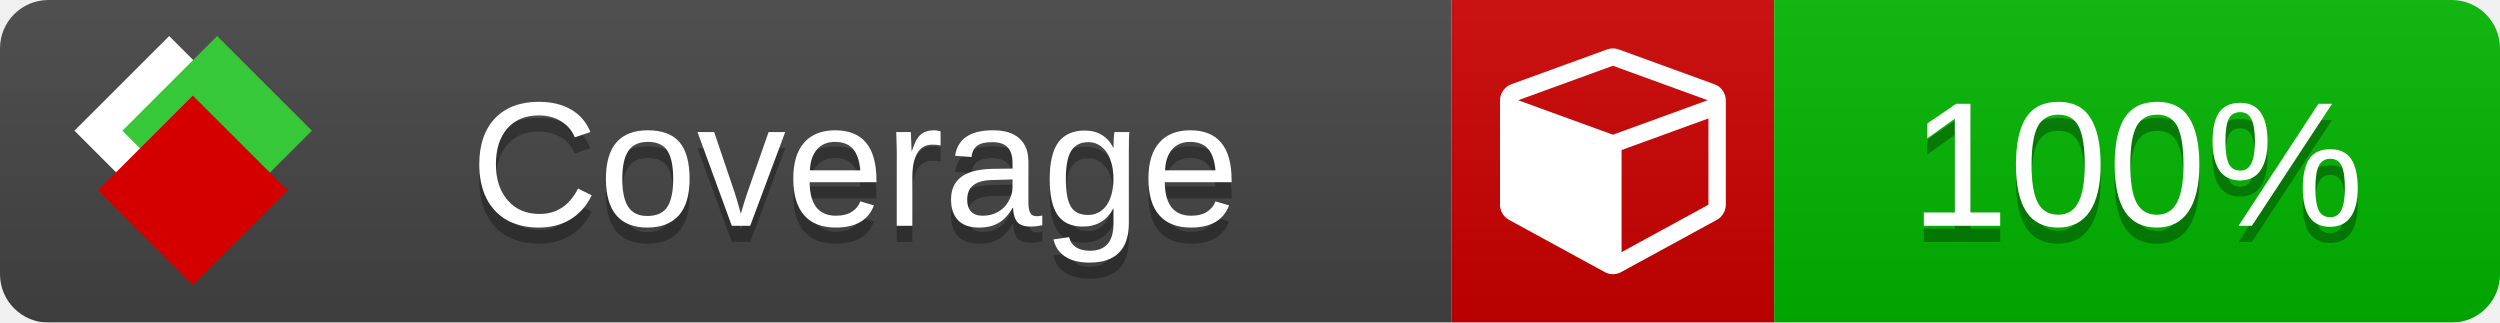
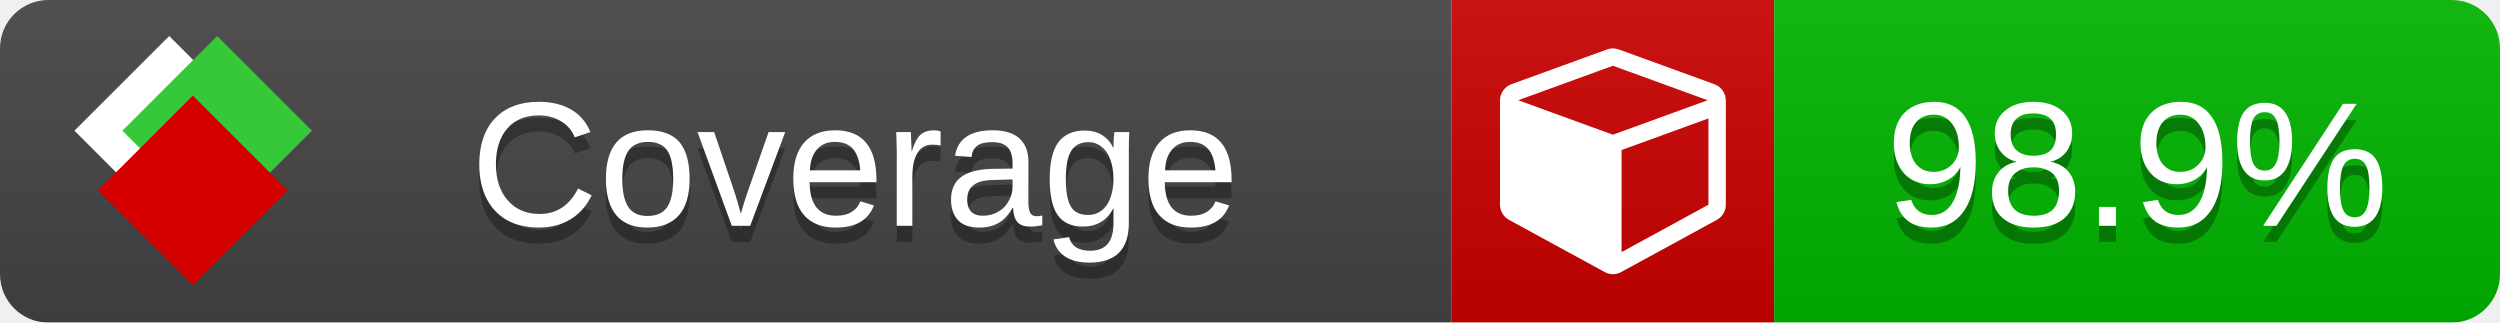
<svg xmlns="http://www.w3.org/2000/svg" xmlns:xlink="http://www.w3.org/1999/xlink" width="155" height="20">
  <style type="text/css">
          
            @keyframes fade1 {
                0% { visibility: visible; opacity: 1; }
               23% { visibility: visible; opacity: 1; }
               25% { visibility: hidden; opacity: 0; }
               48% { visibility: hidden; opacity: 0; }
               50% { visibility: hidden; opacity: 0; }
               73% { visibility: hidden; opacity: 0; }
               75% { visibility: hidden; opacity: 0; }
               98% { visibility: hidden; opacity: 0; }
              100% { visibility: visible; opacity: 1; }
            }
            @keyframes fade2 {
                0% { visibility: hidden; opacity: 0; }
               23% { visibility: hidden; opacity: 0; }
               25% { visibility: visible; opacity: 1; }
               48% { visibility: visible; opacity: 1; }
               50% { visibility: hidden; opacity: 0; }
               73% { visibility: hidden; opacity: 0; }
               75% { visibility: hidden; opacity: 0; }
               98% { visibility: hidden; opacity: 0; }
              100% { visibility: hidden; opacity: 0; }
            }
            @keyframes fade3 {
                0% { visibility: hidden; opacity: 0; }
               23% { visibility: hidden; opacity: 0; }
               25% { visibility: hidden; opacity: 0; }
               48% { visibility: hidden; opacity: 0; }
               50% { visibility: visible; opacity: 1; }
               73% { visibility: visible; opacity: 1; }
               75% { visibility: hidden; opacity: 0; }
               98% { visibility: hidden; opacity: 0; }
              100% { visibility: hidden; opacity: 0; }
            }
            @keyframes fade4 {
                0% { visibility: hidden; opacity: 0; }
               23% { visibility: hidden; opacity: 0; }
               25% { visibility: hidden; opacity: 0; }
               48% { visibility: hidden; opacity: 0; }
               50% { visibility: hidden; opacity: 0; }
               73% { visibility: hidden; opacity: 0; }
               75% { visibility: visible; opacity: 1; }
               98% { visibility: visible; opacity: 1; }
              100% { visibility: hidden; opacity: 0; }
            }
            .linecoverage {
                animation-duration: 15s;
                animation-name: fade1;
                animation-iteration-count: infinite;
            }
            .branchcoverage {
                animation-duration: 15s;
                animation-name: fade2;
                animation-iteration-count: infinite;
            }
            .methodcoverage {
                animation-duration: 15s;
                animation-name: fade3;
                animation-iteration-count: infinite;
            }
            .fullmethodcoverage {
                animation-duration: 15s;
                animation-name: fade4;
                animation-iteration-count: infinite;
            }
          
    </style>
  <defs>
    <linearGradient id="gradient" x2="0" y2="100%">
      <stop offset="0" stop-color="#bbb" stop-opacity=".1" />
      <stop offset="1" stop-opacity=".1" />
    </linearGradient>
    <linearGradient id="c">
      <stop offset="0" stop-color="#d40000" />
      <stop offset="1" stop-color="#ff2a2a" />
    </linearGradient>
    <linearGradient id="a">
      <stop offset="0" stop-color="#e0e0de" />
      <stop offset="1" stop-color="#fff" />
    </linearGradient>
    <linearGradient id="b">
      <stop offset="0" stop-color="#37c837" />
      <stop offset="1" stop-color="#217821" />
    </linearGradient>
    <linearGradient xlink:href="#a" id="e" x1="106.44" x2="69.96" y1="-11.96" y2="-46.84" gradientTransform="matrix(-.8426 -.00045 -.00045 -.8426 -94.27 -75.82)" gradientUnits="userSpaceOnUse" />
    <linearGradient xlink:href="#b" id="f" x1="56.19" x2="77.97" y1="-23.45" y2="10.62" gradientTransform="matrix(.8426 .00045 .00045 .8426 94.27 75.82)" gradientUnits="userSpaceOnUse" />
    <linearGradient xlink:href="#c" id="g" x1="79.98" x2="132.9" y1="10.79" y2="10.79" gradientTransform="matrix(.8426 .00045 .00045 .8426 94.27 75.82)" gradientUnits="userSpaceOnUse" />
    <mask id="mask">
      <rect width="155" height="20" rx="3" fill="#fff" />
    </mask>
    <g id="icon" transform="matrix(.04486 0 0 .04481 -.48 -.63)">
      <rect width="52.92" height="52.92" x="-109.72" y="-27.13" fill="url(#e)" transform="rotate(-135)" />
      <rect width="52.92" height="52.92" x="70.19" y="-39.18" fill="url(#f)" transform="rotate(45)" />
      <rect width="52.92" height="52.92" x="80.05" y="-15.74" fill="url(#g)" transform="rotate(45)" />
    </g>
  </defs>
  <g mask="url(#mask)">
    <rect x="0" y="0" width="90" height="20" fill="#444" />
    <rect x="90" y="0" width="20" height="20" fill="#c00" />
    <rect x="110" y="0" width="45" height="20" fill="#00B600" />
    <rect x="0" y="0" width="155" height="20" fill="url(#gradient)" />
  </g>
  <g>
    <path class="" fill="#fff" d="m 100.538,15.629 5.385,-2.936 v -5.351 l -5.385,1.96 z M 100,8.351 105.873,6.214 100,4.077 94.127,6.214 Z m 7,-2.12 v 6.462 q 0,0.294 -0.151,0.547 -0.151,0.252 -0.412,0.395 l -5.923,3.231 q -0.236,0.135 -0.513,0.135 -0.278,0 -0.513,-0.135 l -5.923,-3.231 Q 93.303,13.492 93.151,13.239 93,12.987 93,12.692 v -6.462 q 0,-0.337 0.194,-0.614 0.194,-0.278 0.513,-0.395 l 5.923,-2.154 q 0.185,-0.067 0.37,-0.067 0.185,0 0.37,0.067 l 5.923,2.154 q 0.32,0.118 0.513,0.395 Q 107,5.894 107,6.231 Z" />
  </g>
  <g fill="#fff" text-anchor="middle" font-family="Verdana,Arial,Geneva,sans-serif" font-size="11">
    <a xlink:href="https://github.com/danielpalme/ReportGenerator" target="_top">
      <use xlink:href="#icon" transform="translate(3,1) scale(3.5)" />
    </a>
    <text x="53" y="15" fill="#010101" fill-opacity=".3">Coverage</text>
    <text x="53" y="14" fill="#fff">Coverage</text>
-     <text class="" x="132.5" y="15" fill="#010101" fill-opacity=".3">100%</text>
-     <text class="" x="132.5" y="14">100%</text>
+     <text class="" x="132.5" y="15" fill="#010101" fill-opacity=".3">98.9%</text>
+     <text class="" x="132.5" y="14">98.9%</text>
  </g>
  <g>
    <rect class="" x="90" y="0" width="65" height="20" fill-opacity="0" />
  </g>
</svg>
